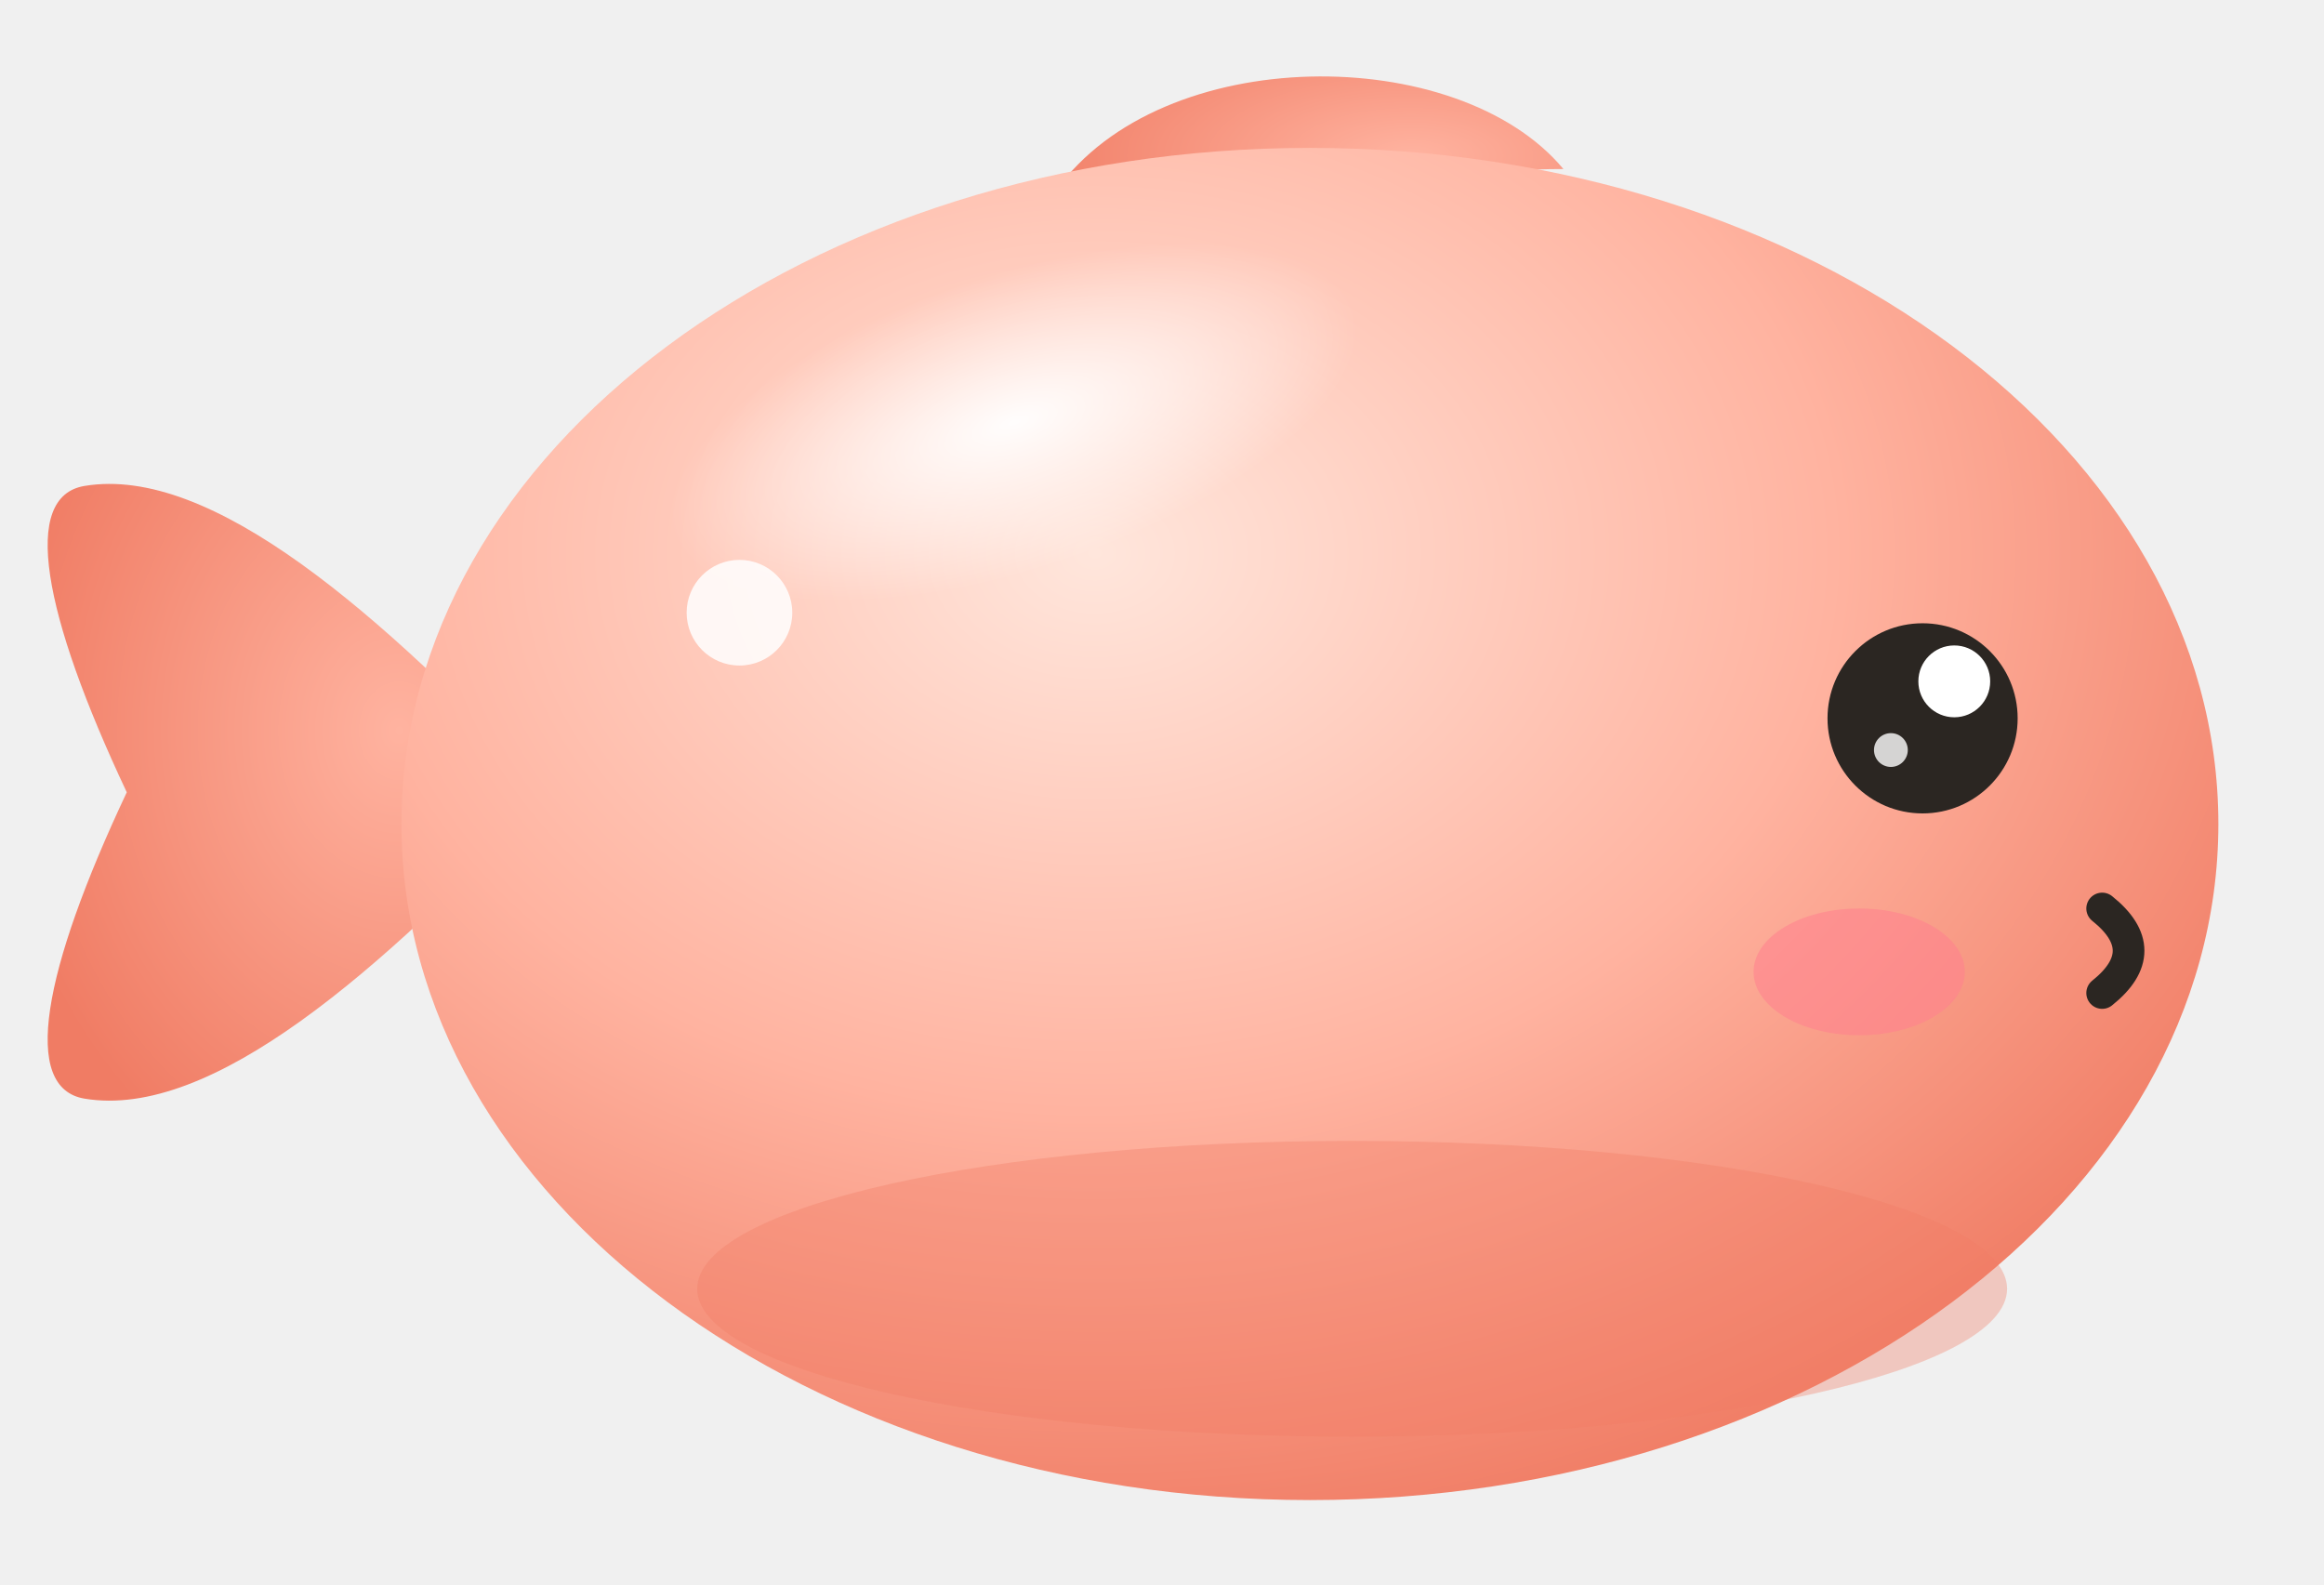
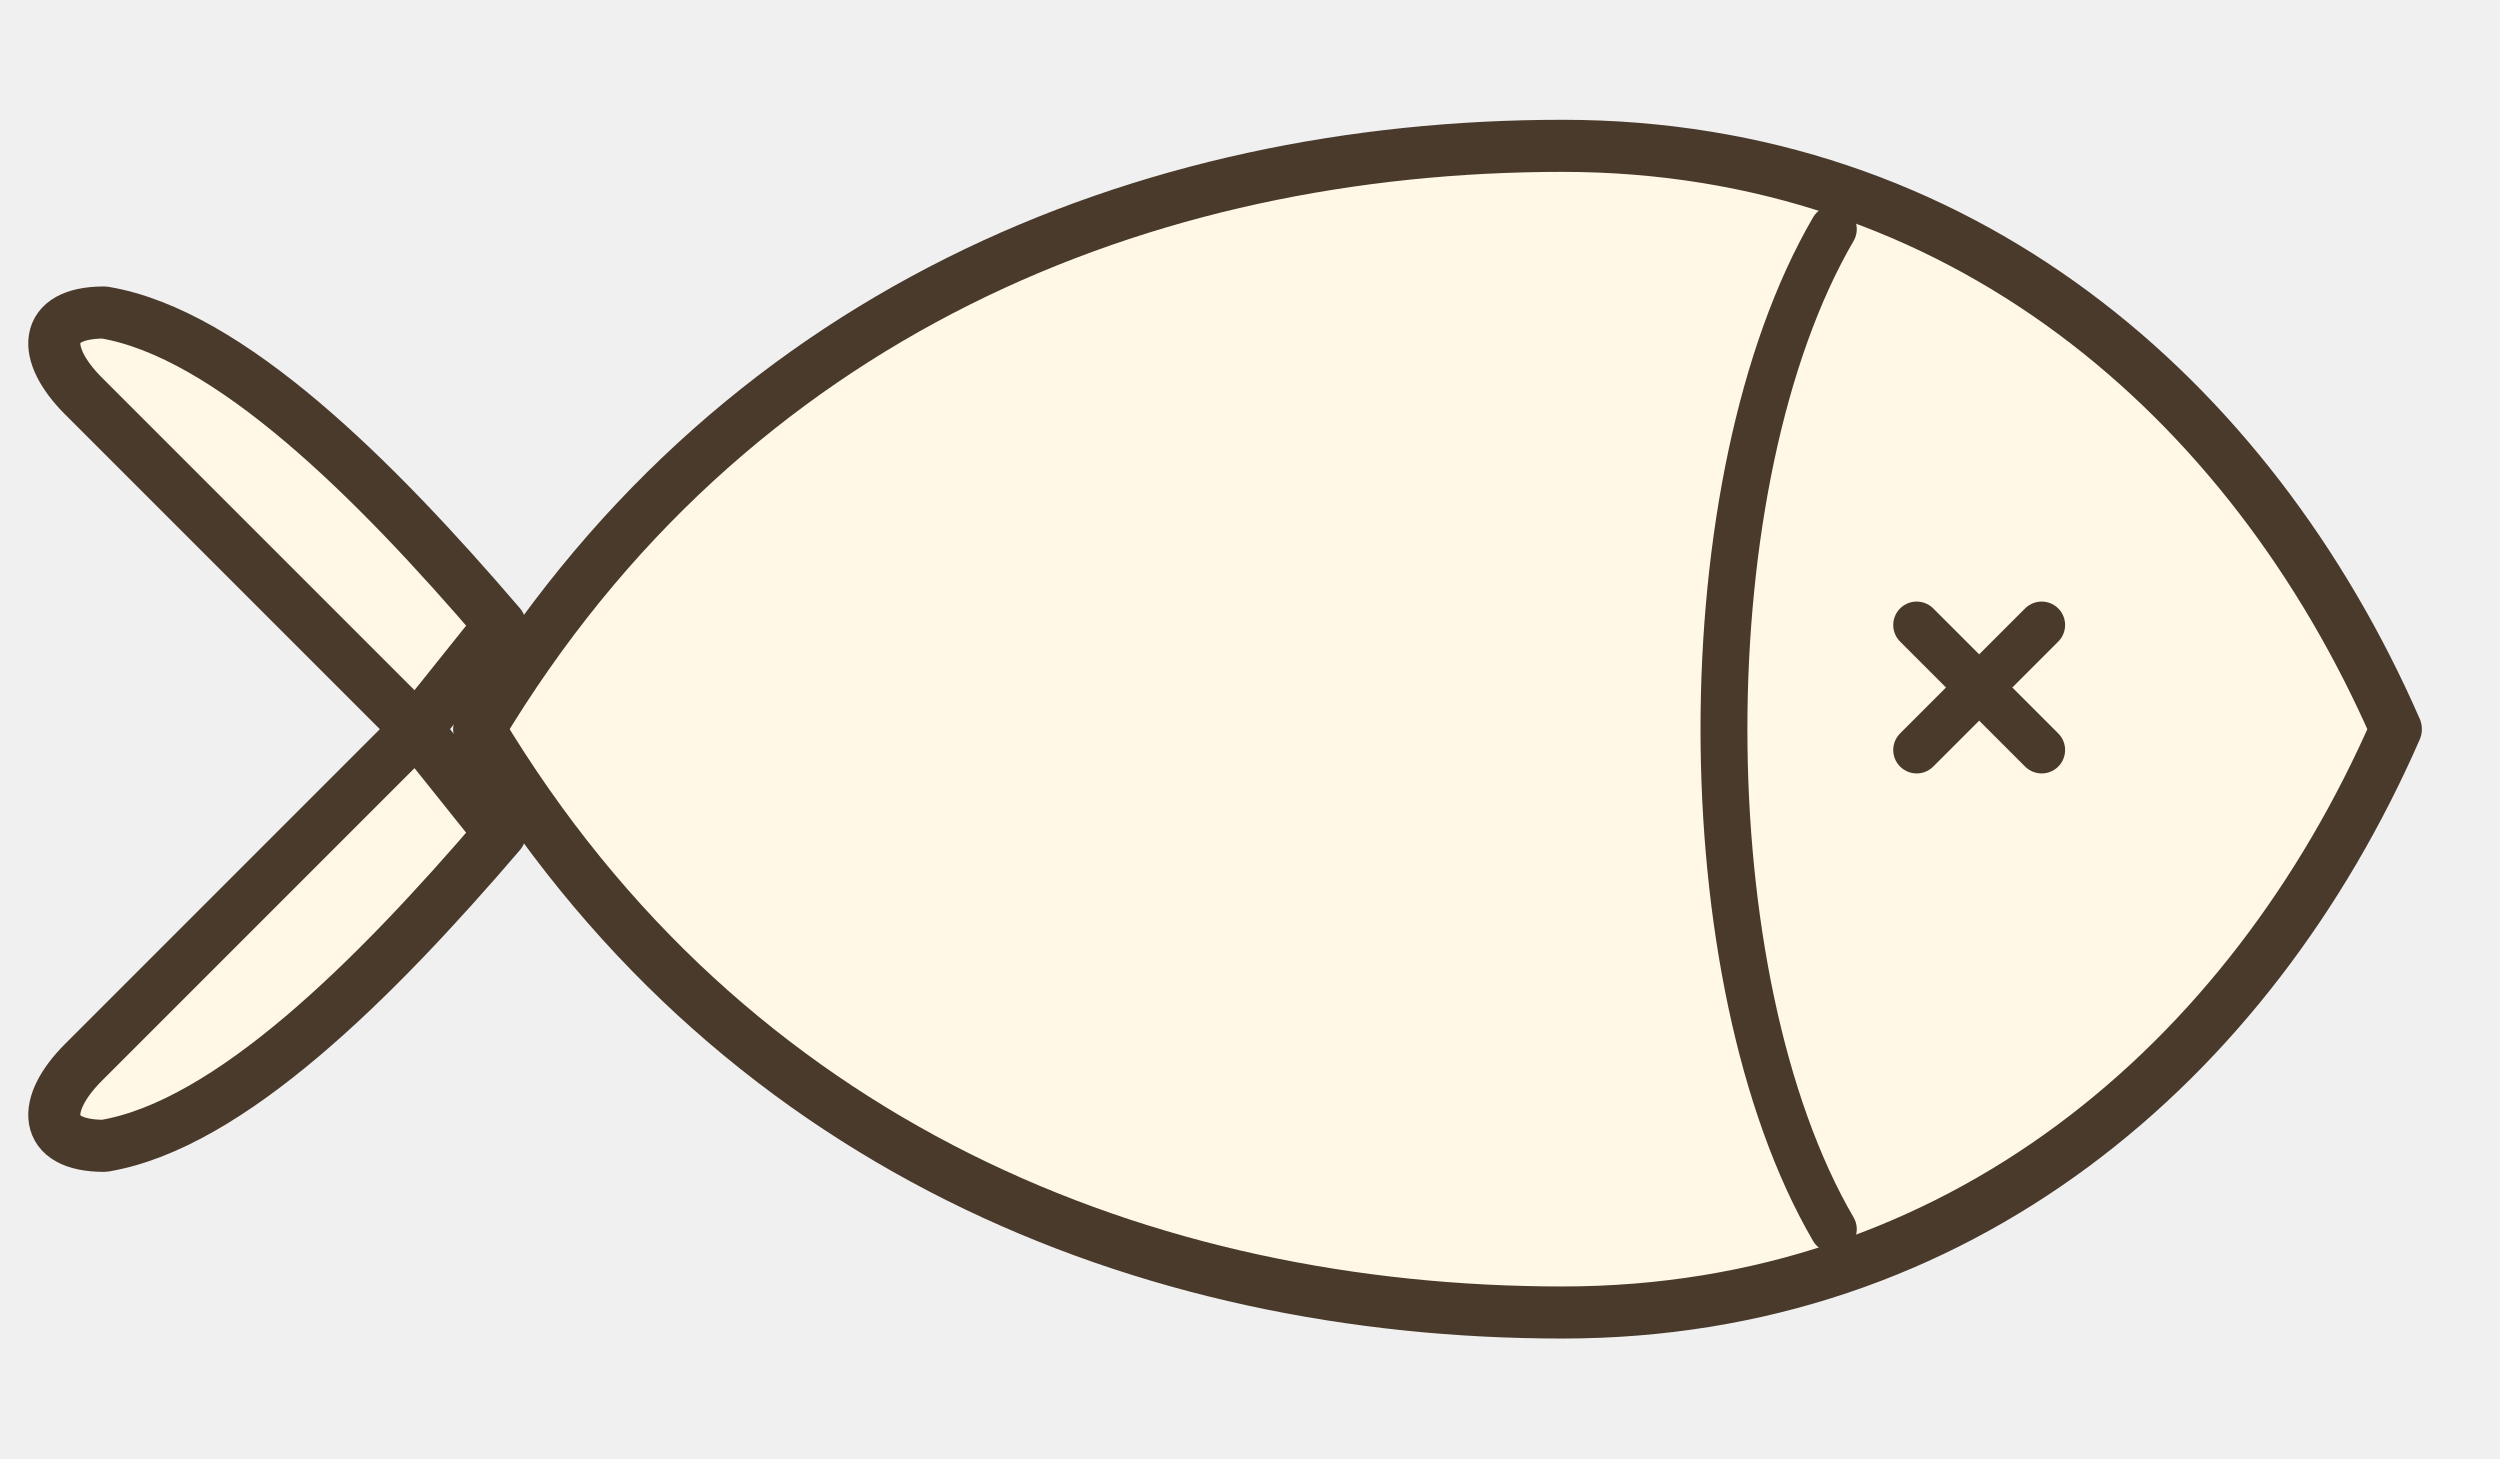
- <svg xmlns="http://www.w3.org/2000/svg" viewBox="0 0 220 150">
-   <defs>
-     <radialGradient id="b" cx="38%" cy="30%" r="75%">
-       <stop offset="0" stop-color="#ffe6dc" />
-       <stop offset=".55" stop-color="#ffb3a0" />
-       <stop offset="1" stop-color="#f07c64" />
-     </radialGradient>
-     <radialGradient id="t" cx="70%" cy="40%" r="80%">
-       <stop offset="0" stop-color="#ffb3a0" />
-       <stop offset="1" stop-color="#f07c64" />
-     </radialGradient>
-     <radialGradient id="h" cx="50%" cy="50%" r="50%">
-       <stop offset="0" stop-color="#fff" stop-opacity=".95" />
-       <stop offset="1" stop-color="#fff" stop-opacity="0" />
-     </radialGradient>
-   </defs>
-   <path d="M52 75 C36 58 20 44 8 46 C2 47 4 58 12 75 C4 92 2 103 8 104 C20 106 36 92 52 75 Z" fill="url(#t)" />
-   <path d="M100 18 C110 4 138 4 148 16 C134 16 118 20 106 26 Z" fill="url(#t)" />
-   <ellipse cx="124" cy="78" rx="86" ry="64" fill="url(#b)" />
-   <ellipse cx="128" cy="122" rx="62" ry="14" fill="#f07c64" opacity=".35" />
-   <ellipse cx="96" cy="40" rx="34" ry="14" fill="url(#h)" transform="rotate(-18 96 40)" />
-   <circle cx="70" cy="58" r="5" fill="#fff" opacity=".85" />
-   <circle cx="182" cy="68" r="9" fill="#2b2622" />
-   <circle cx="185" cy="64.5" r="3.4" fill="#fff" />
-   <circle cx="179" cy="71" r="1.6" fill="#fff" opacity=".8" />
-   <ellipse cx="176" cy="92" rx="10" ry="6" fill="#ff7f8e" opacity=".55" />
-   <path d="M199 86 Q204 90 199 94" fill="none" stroke="#2b2622" stroke-width="3" stroke-linecap="round" />
+ <svg xmlns="http://www.w3.org/2000/svg" viewBox="0 0 240 140">
+   <g fill="#fff8e7" stroke="#4a3a2c" stroke-width="5" stroke-linejoin="round" stroke-linecap="round">
+     <path d="M40 70 L8 38 C4 34 4 30 10 30 C22 32 36 46 48 60 Z" />
+     <path d="M40 70 L8 102 C4 106 4 110 10 110 C22 108 36 94 48 80 Z" />
+     <path d="M46 70 C70 30 110 14 150 14 C188 14 216 38 230 70 C216 102 188 126 150 126 C110 126 70 110 46 70 Z" />
+   </g>
+   <path d="M176 22 C162 46 162 94 176 118" fill="none" stroke="#4a3a2c" stroke-width="4.5" stroke-linecap="round" />
+   <path d="M184 60 L196 72 M196 60 L184 72" stroke="#4a3a2c" stroke-width="4.5" stroke-linecap="round" />
</svg>
